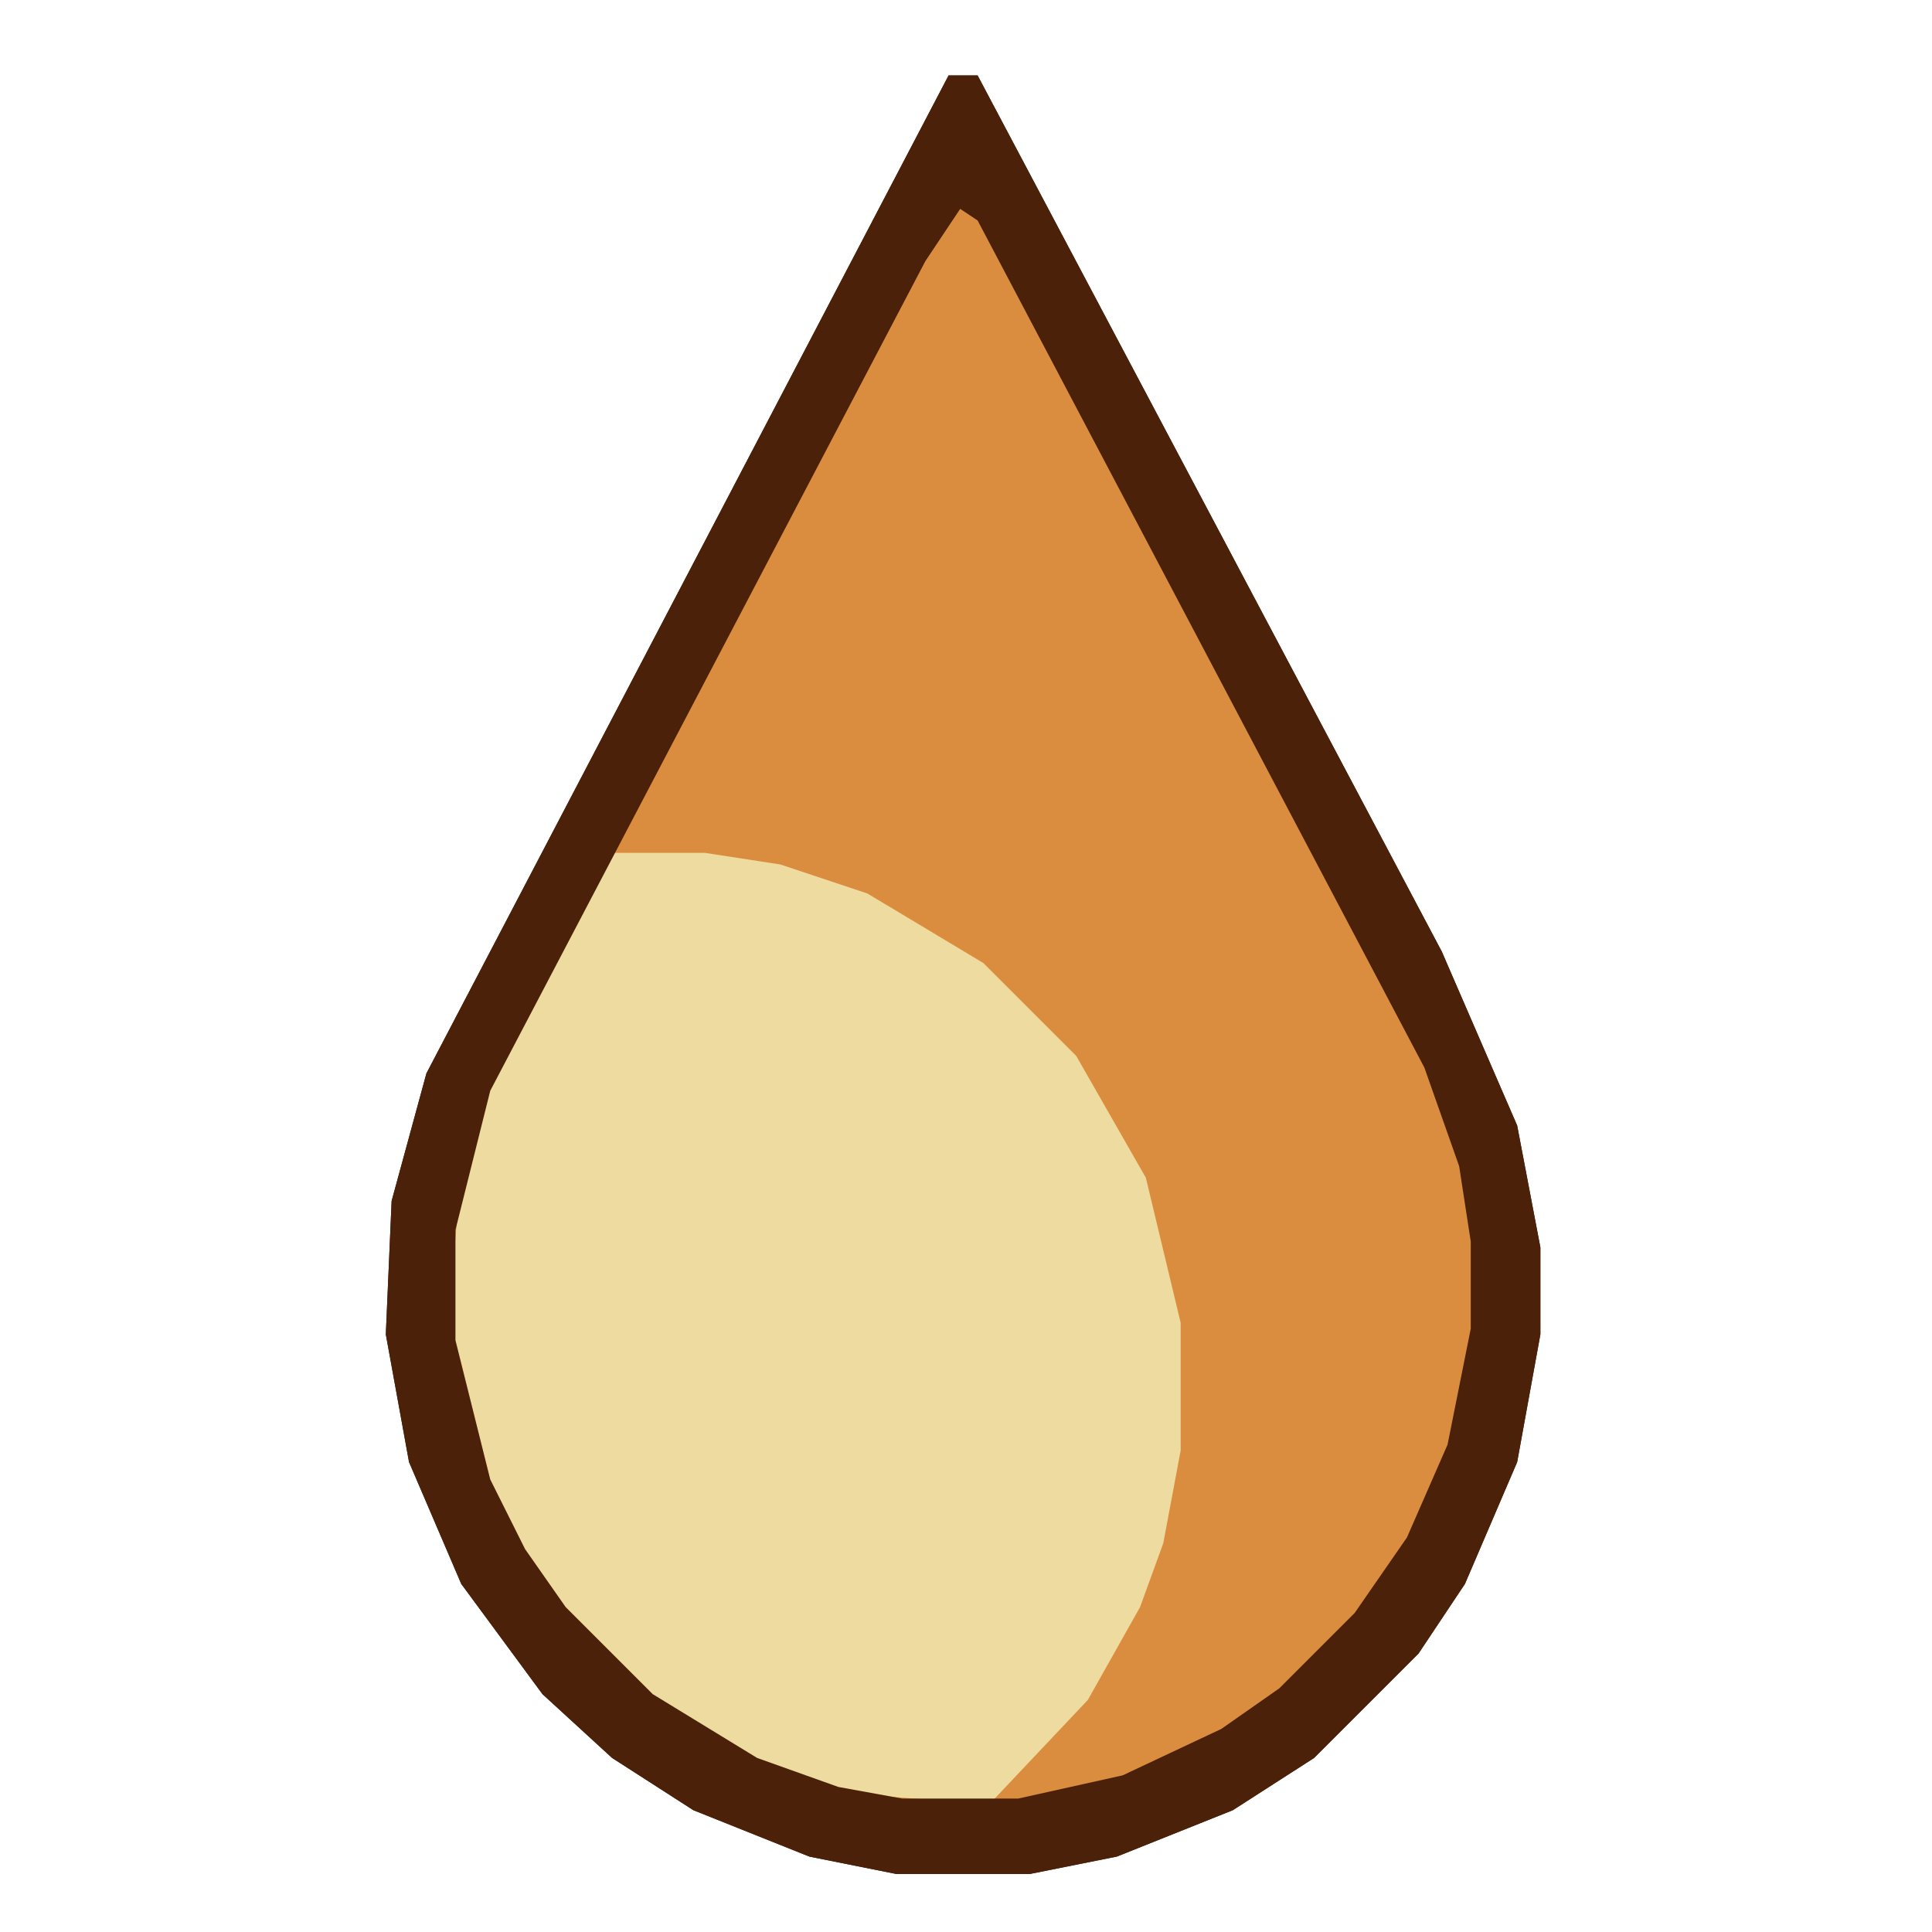
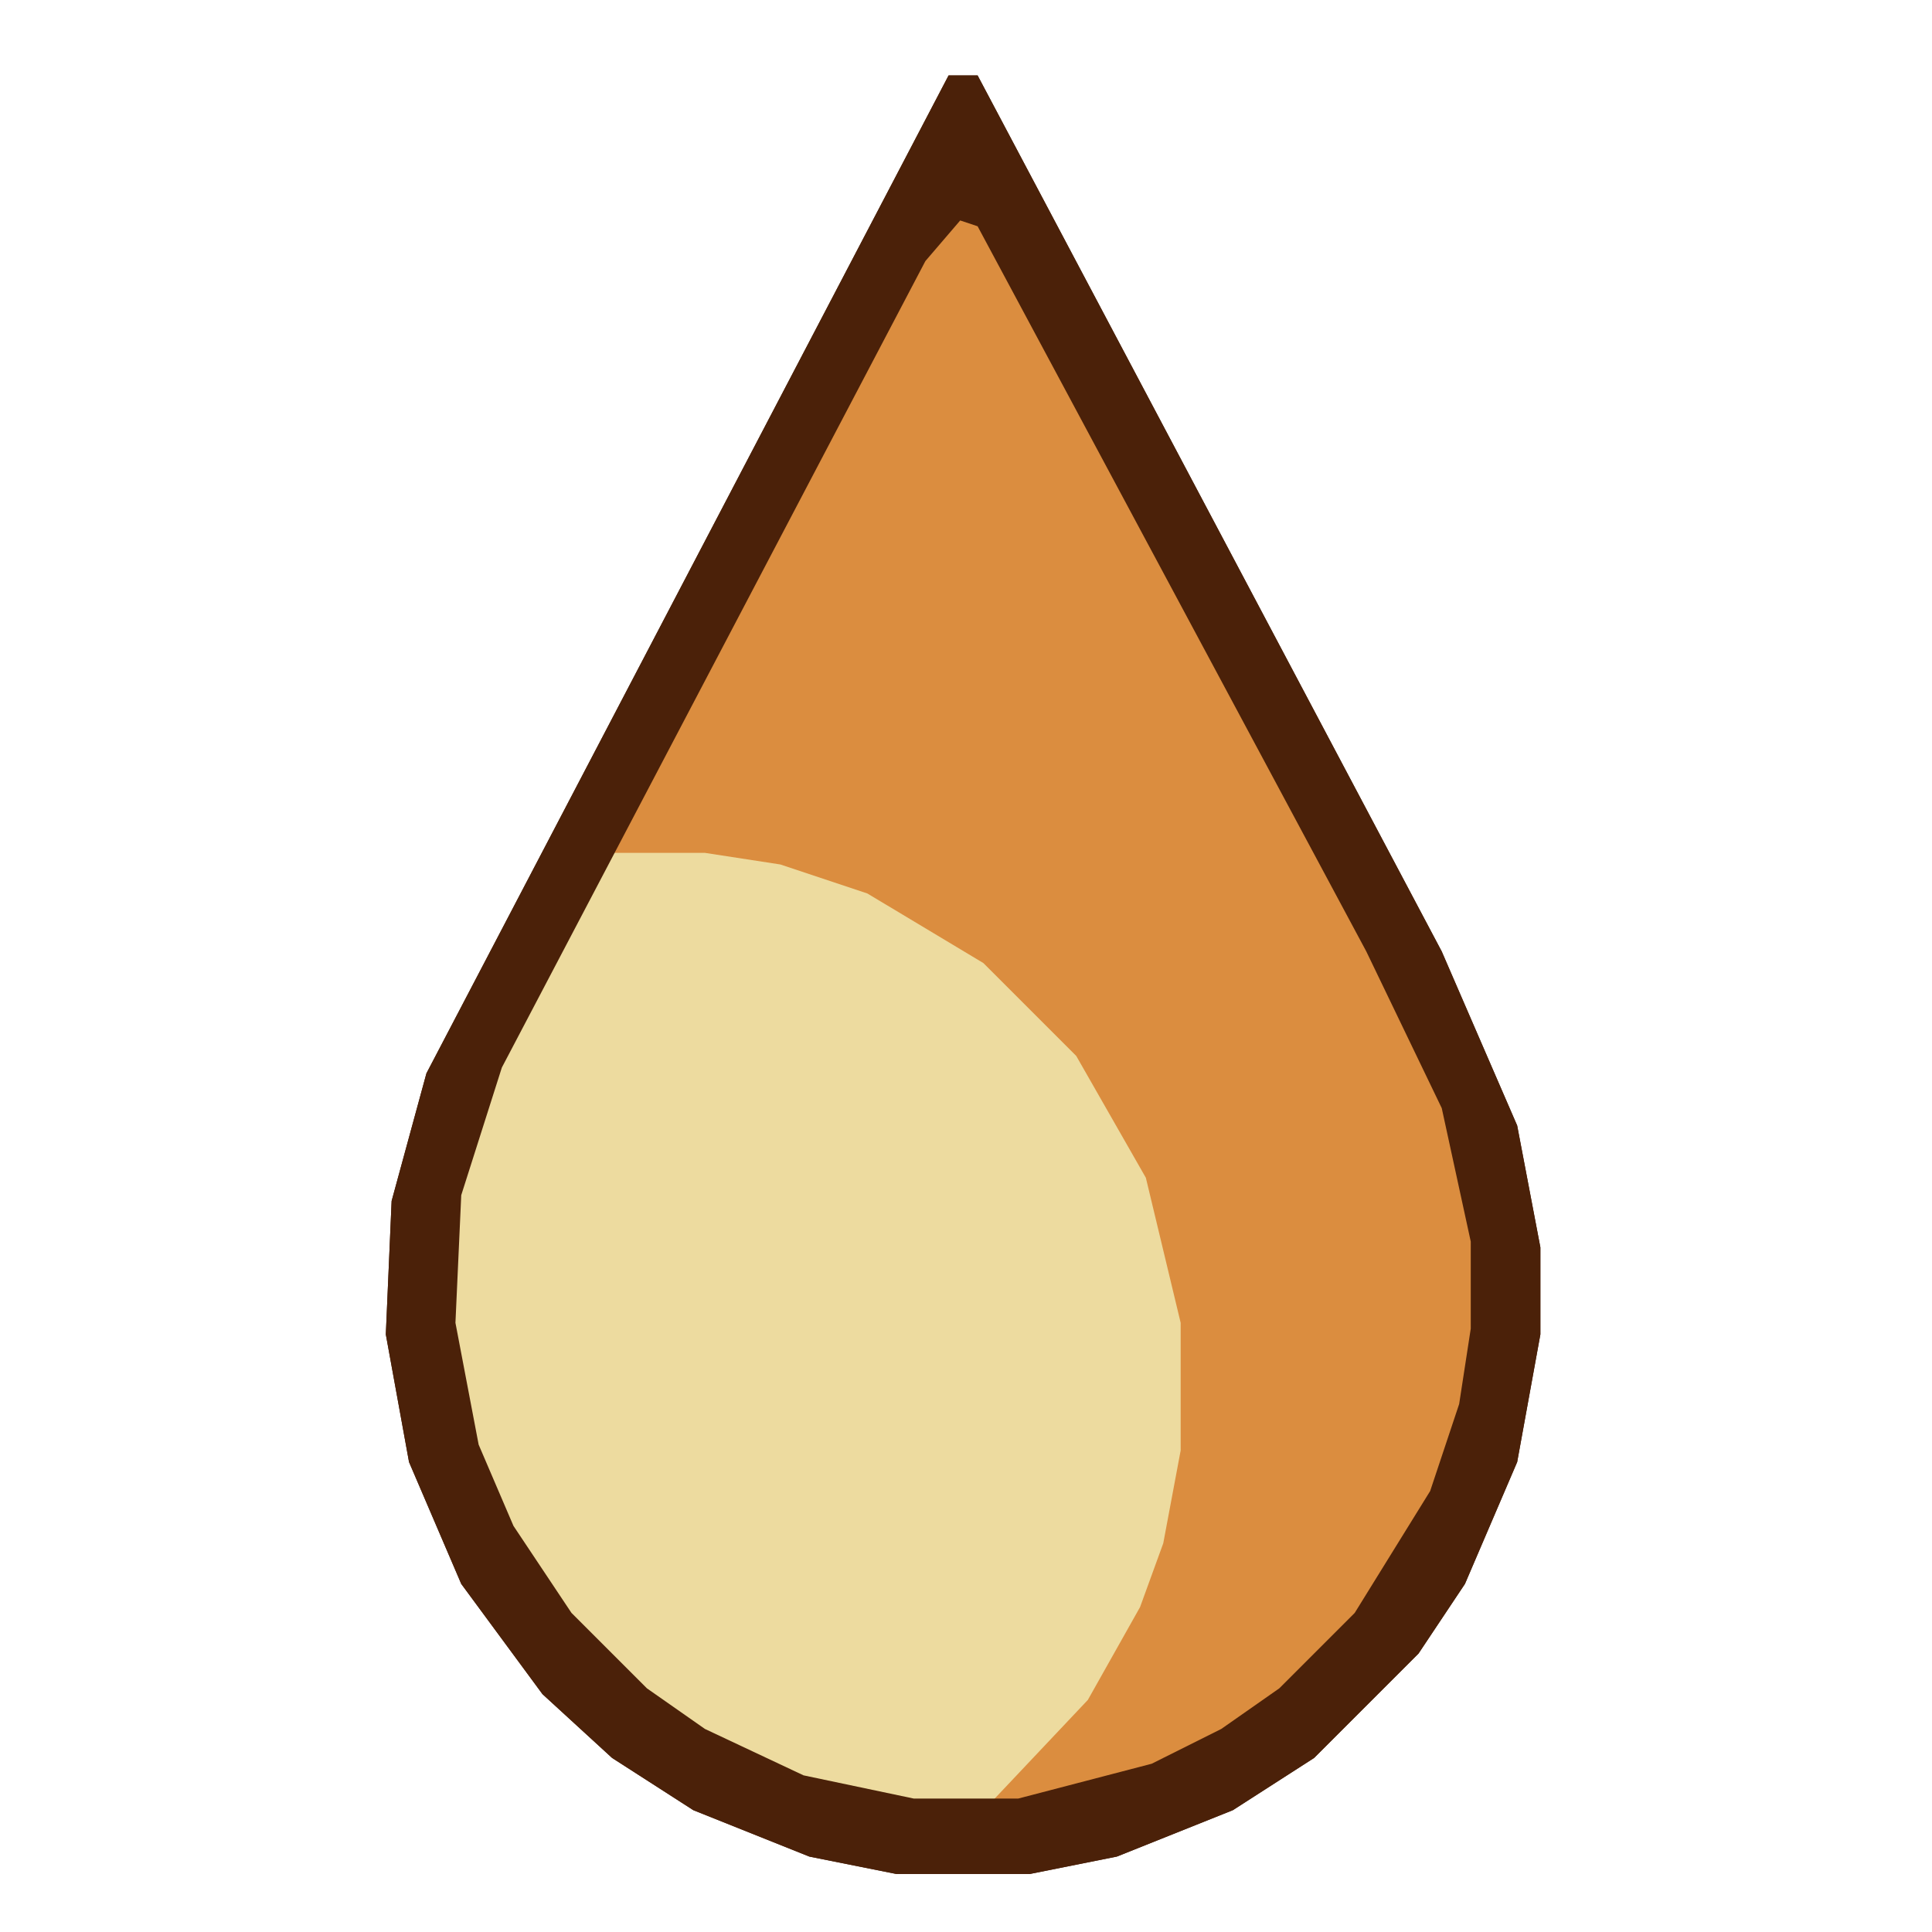
<svg xmlns="http://www.w3.org/2000/svg" viewBox="-58.5 0 333 333" width="200" height="200">
  <path d="M105,13 L15,185 L9,207 L8,230 L12,252 L21,273 L35,292 L47,303 L61,312 L81,320 L96,323 L119,323 L134,320 L154,312 L168,303 L186,285 L194,273 L203,252 L207,230 L207,215 L203,194 L190,164 L110,13 Z" fill="#4b2109" fill-rule="evenodd" />
-   <path d="M105,35 L25,186 L19,210 L19,233 L22,248 L31,269 L38,279 L52,293 L64,301 L84,309 L95,311 L119,311 L137,307 L154,299 L164,292 L176,280 L185,267 L192,251 L196,231 L196,212 L191,189 L178,162 L111,36 Z" fill="#db8d3f" fill-rule="evenodd" />
-   <path d="M47,147 L42,153 L30,176 L21,201 L19,226 L20,237 L24,253 L37,277 L49,290 L60,298 L76,306 L86,309 L112,311 L129,293 L138,277 L142,266 L145,250 L145,228 L139,203 L127,182 L111,166 L91,154 L76,149 L63,147 Z" fill="#eddb9f" fill-rule="evenodd" />
-   <path d="M105,13 L15,185 L9,207 L8,230 L12,252 L21,273 L35,292 L47,303 L61,312 L81,320 L96,323 L119,323 L134,320 L154,312 L168,303 L186,285 L194,273 L203,252 L207,230 L207,215 L203,194 L190,164 L110,13 Z M107,36 L110,38 L187,184 L193,201 L195,214 L195,229 L191,249 L184,265 L175,278 L162,291 L152,298 L135,306 L117,310 L97,310 L86,308 L72,303 L54,292 L39,277 L32,267 L26,255 L20,231 L20,212 L26,188 L101,45 Z" fill="#4b2109" fill-rule="evenodd" />
+   <path d="M105,37 L100,43 L27,182 L20,204 L19,230 L23,251 L29,265 L39,280 L51,292 L61,299 L85,309 L97,311 L119,311 L142,305 L154,299 L164,292 L176,280 L185,267 L194,244 L196,231 L196,212 L191,189 L178,162 L112,38 Z" fill="#db8d3f" fill-rule="evenodd" />
+   <path d="M47,147 L40,156 L27,182 L20,204 L19,230 L23,251 L29,265 L36,276 L55,295 L73,305 L85,309 L97,311 L112,311 L129,293 L138,277 L142,266 L145,250 L145,228 L139,203 L127,182 L111,166 L91,154 L76,149 L63,147 Z" fill="#eddb9f" fill-rule="evenodd" />
+   <path d="M105,13 L15,185 L9,207 L8,230 L12,252 L21,273 L35,292 L47,303 L61,312 L81,320 L96,323 L119,323 L134,320 L154,312 L168,303 L186,285 L194,273 L203,252 L207,230 L207,215 L203,194 L190,164 L110,13 Z M107,38 L110,39 L177,164 L190,191 L195,214 L195,229 L193,242 L188,257 L175,278 L162,291 L152,298 L140,304 L117,310 L99,310 L80,306 L63,298 L53,291 L40,278 L30,263 L24,249 L20,228 L21,206 L28,184 L101,45 Z" fill="#4b2109" fill-rule="evenodd" />
</svg>
